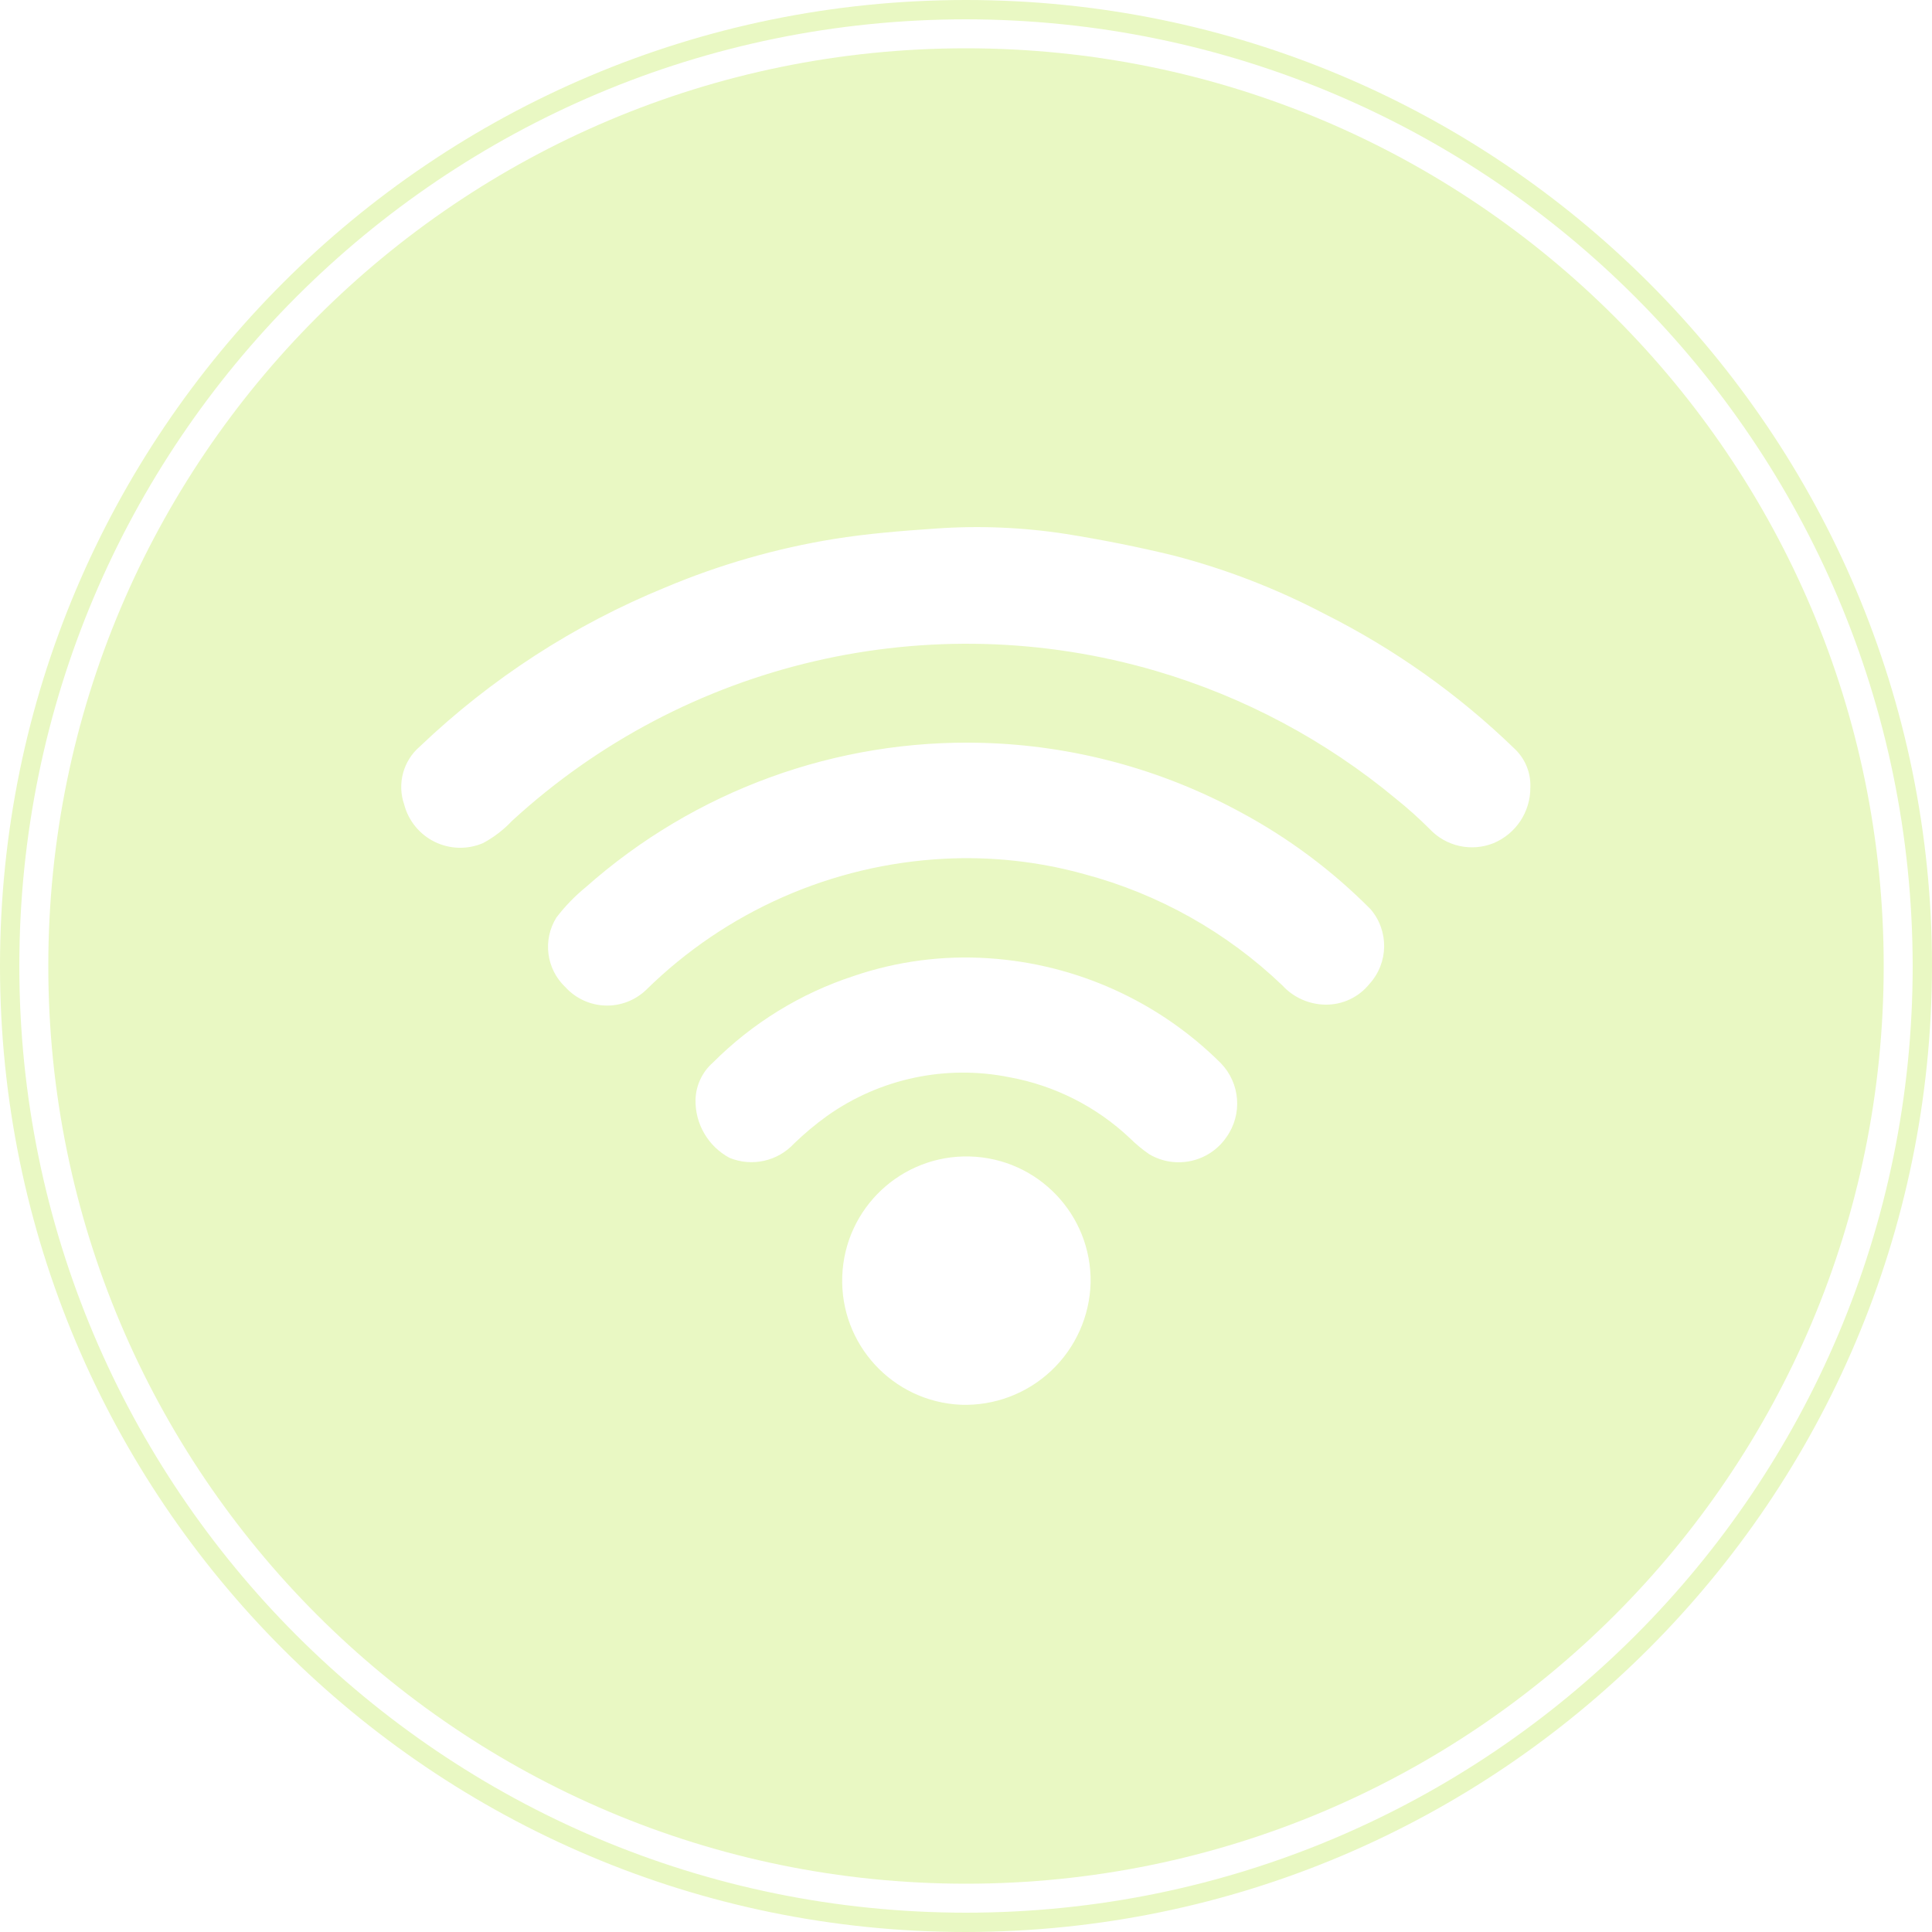
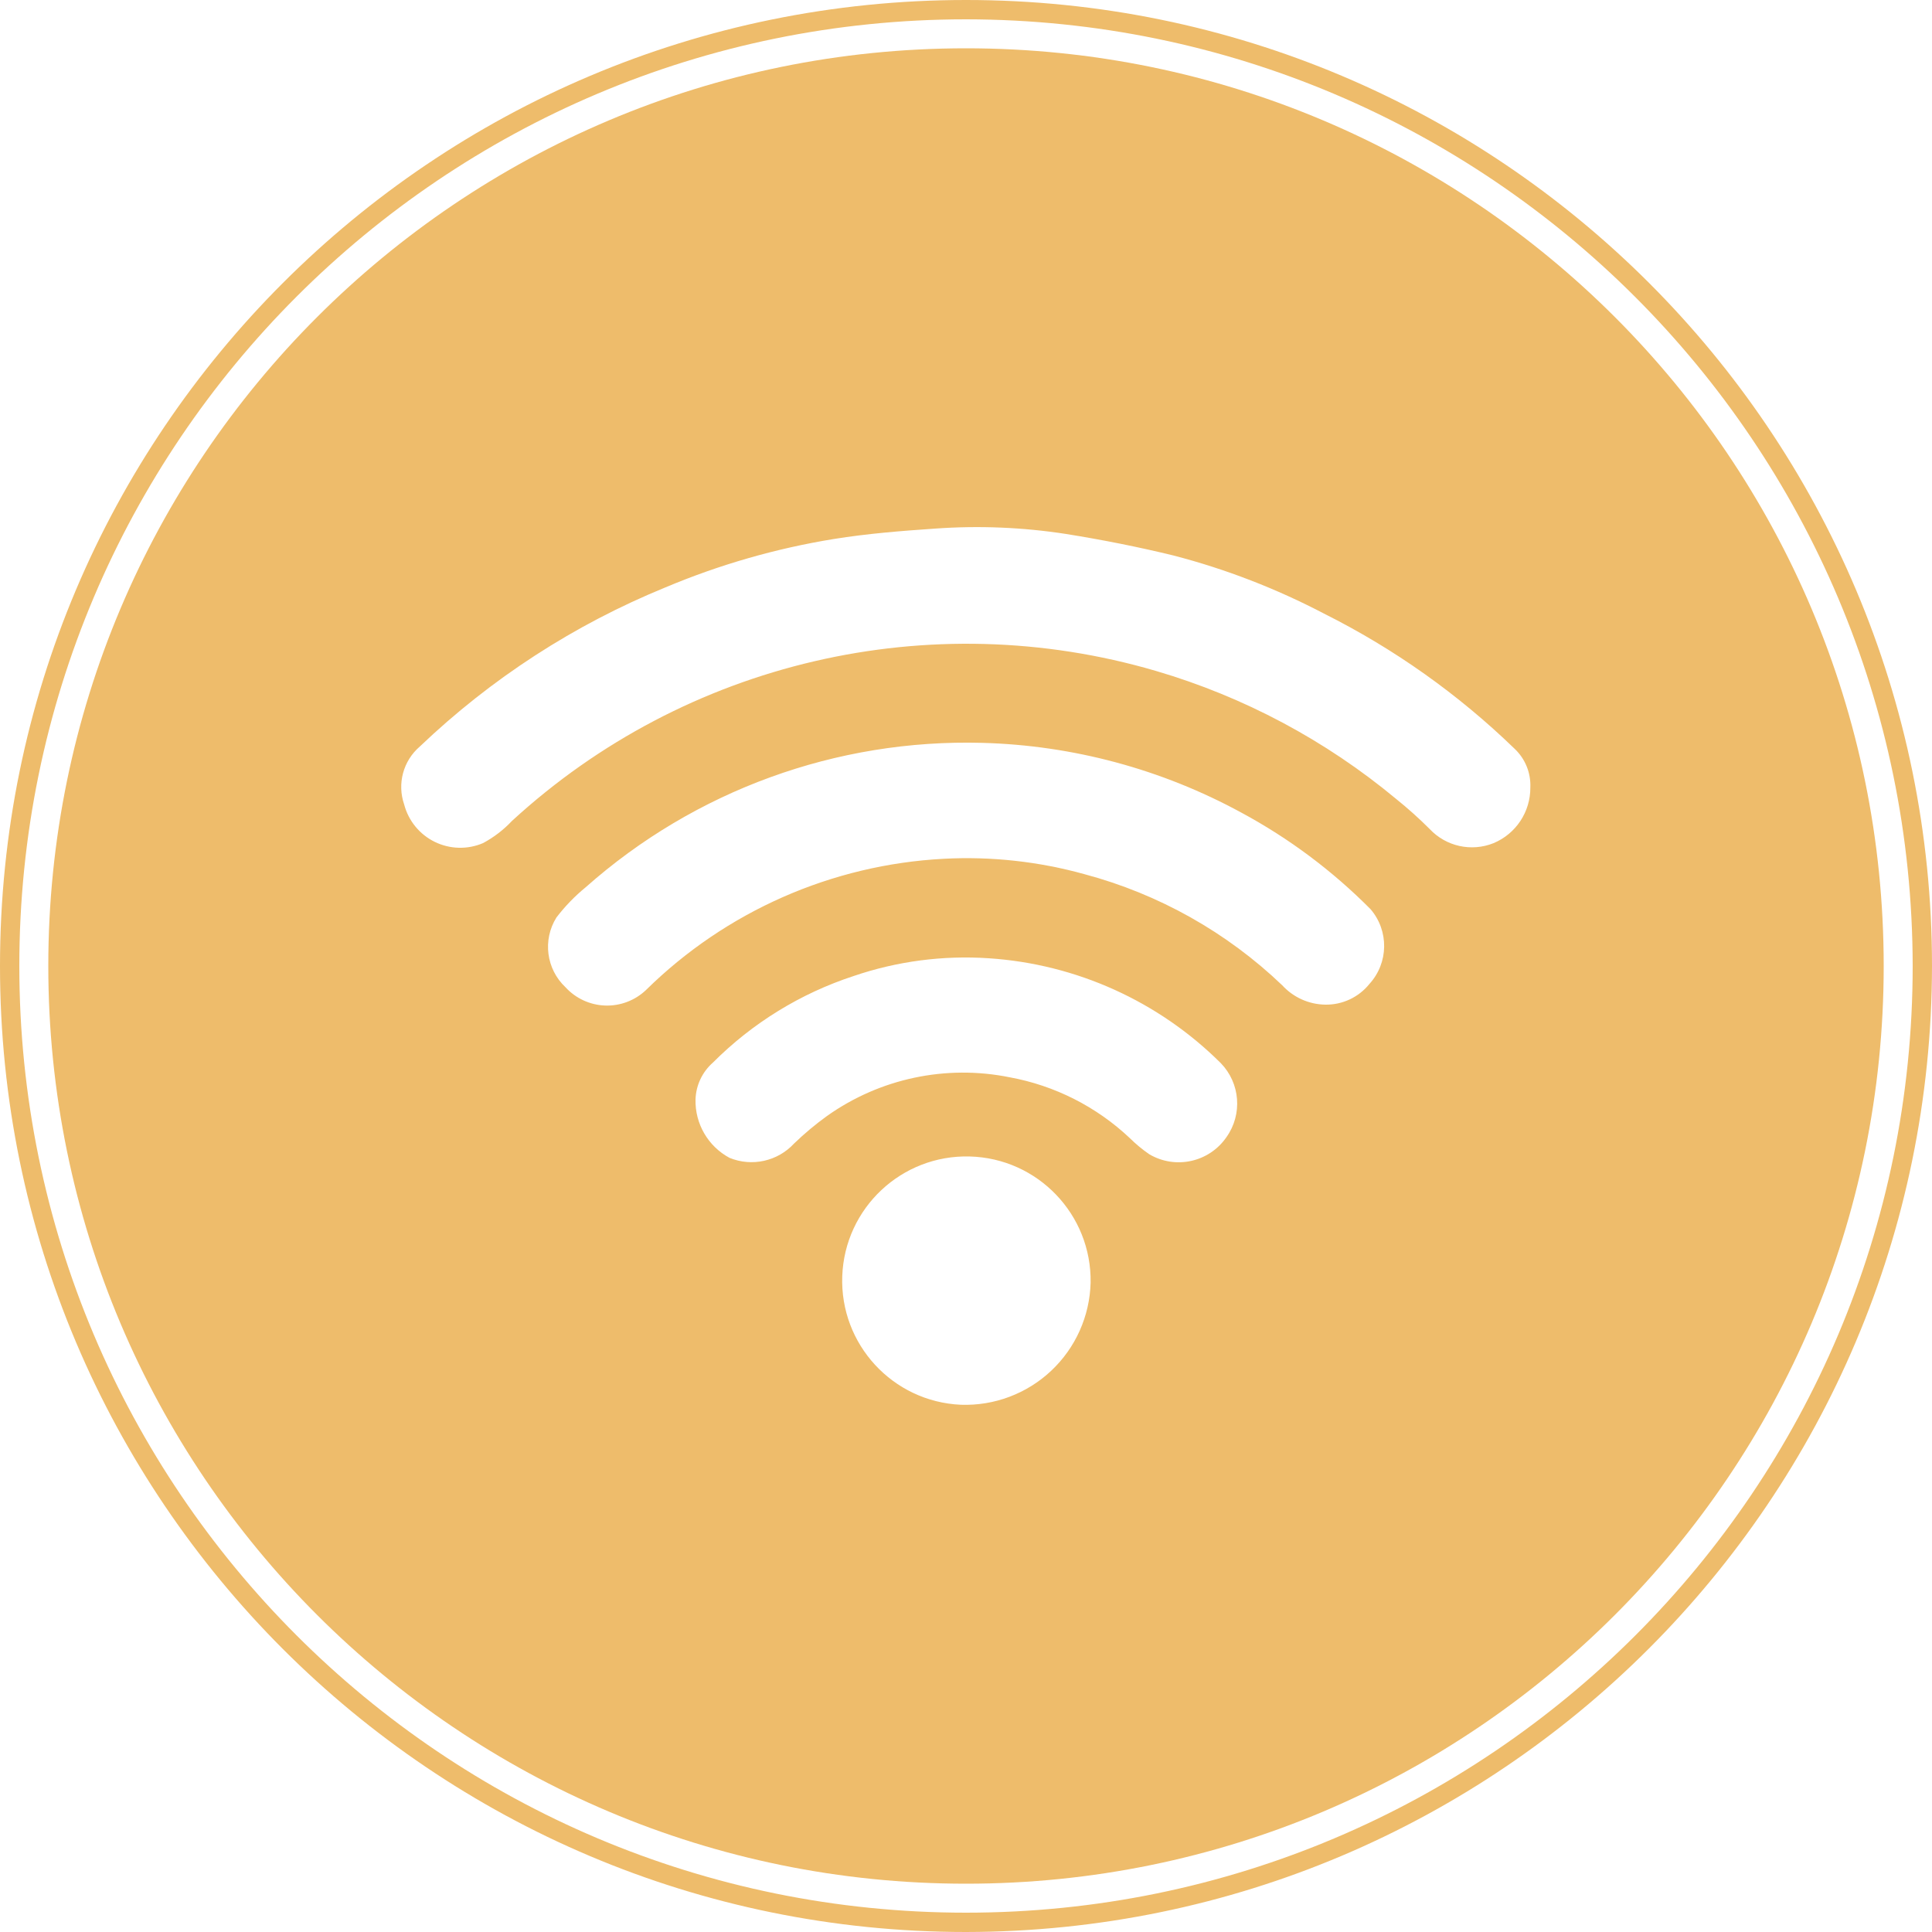
<svg xmlns="http://www.w3.org/2000/svg" id="Layer_1" data-name="Layer 1" viewBox="0 0 100 100">
  <defs>
-     <style>.cls-1{fill:#e9f8c3;}</style>
+     <style>.cls-1{fill:#EEBC6B;}</style>
  </defs>
  <path class="cls-1" d="M50,2.5A47.5,47.5,0,1,0,97.5,50,47.5,47.5,0,0,0,50,2.5Zm-.27,70.21a6.43,6.43,0,1,1,6.72-6.32A6.49,6.49,0,0,1,49.73,72.71ZM63.48,58.86a3,3,0,0,1-4,.88,7.43,7.43,0,0,1-1-.83,12.29,12.29,0,0,0-6.22-3.15,12.17,12.17,0,0,0-9.45,2,15.61,15.61,0,0,0-1.71,1.43,3,3,0,0,1-3.34.74A3.34,3.34,0,0,1,36,56.91,2.65,2.65,0,0,1,36.9,55a18.34,18.34,0,0,1,7.28-4.48,17.93,17.93,0,0,1,7-.92,18.76,18.76,0,0,1,12,5.42A3,3,0,0,1,63.48,58.86Zm7.4-7.93A2.87,2.87,0,0,1,68.6,52a3.08,3.08,0,0,1-2.23-1,23.62,23.62,0,0,0-10.23-5.75,22.73,22.73,0,0,0-7.29-.8,23.75,23.75,0,0,0-15.42,6.8,2.92,2.92,0,0,1-4.16-.15,2.87,2.87,0,0,1-.47-3.61,9.4,9.4,0,0,1,1.52-1.57,29.71,29.71,0,0,1,20.52-7.47,29.7,29.7,0,0,1,13.41,3.61,28.36,28.36,0,0,1,6.69,5A2.92,2.92,0,0,1,70.88,50.93Zm6.43-7.29A3,3,0,0,1,74,42.91a21.5,21.5,0,0,0-1.74-1.56,34.77,34.77,0,0,0-12.42-6.62A34.8,34.8,0,0,0,26.5,42.49,5.84,5.84,0,0,1,25,43.64a3,3,0,0,1-4.08-2,2.76,2.76,0,0,1,.81-3A40.73,40.73,0,0,1,34.45,30.4a38.3,38.3,0,0,1,8.7-2.5c1.73-.28,3.49-.42,5.25-.54a30.23,30.23,0,0,1,6.79.28c1.87.3,3.74.67,5.58,1.12a36.67,36.67,0,0,1,7.76,3,39.73,39.73,0,0,1,9.87,7,2.6,2.6,0,0,1,.81,2A3.1,3.1,0,0,1,77.31,43.64Z" />
  <path class="cls-1" d="M50,100a50,50,0,1,1,50-50A50.06,50.06,0,0,1,50,100ZM50,1A49,49,0,1,0,99,50,49.05,49.05,0,0,0,50,1Z" />
</svg>
